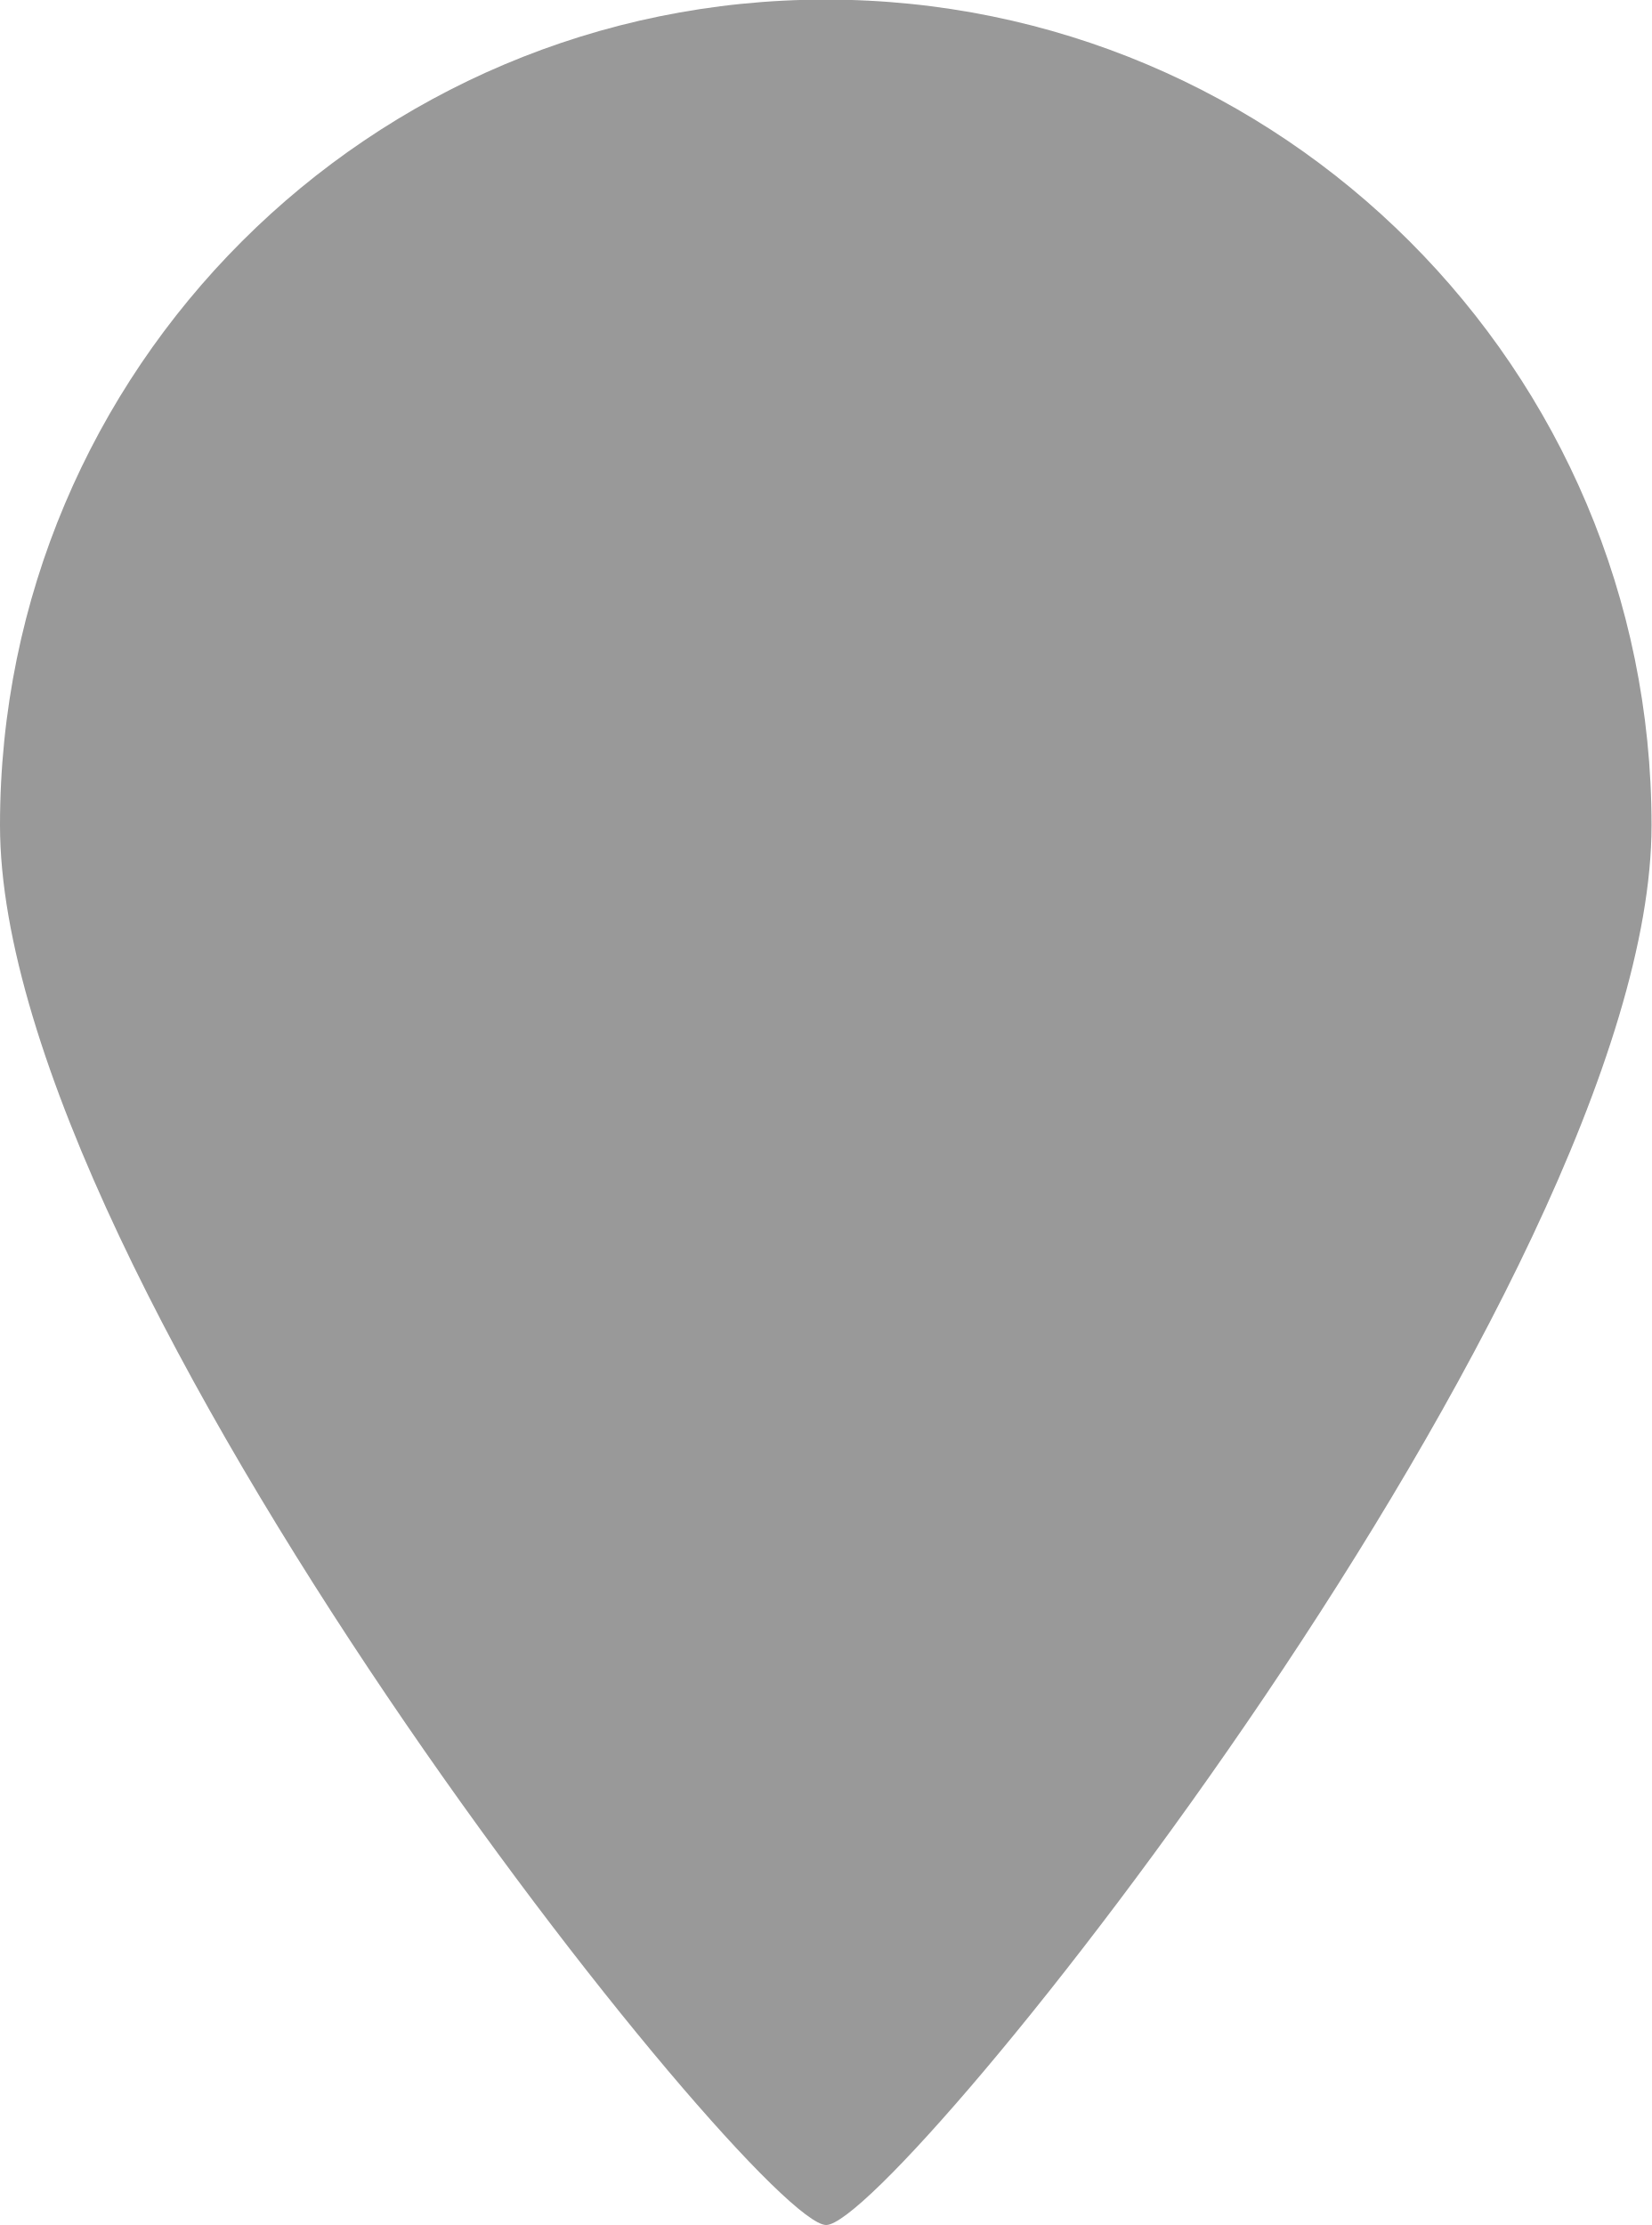
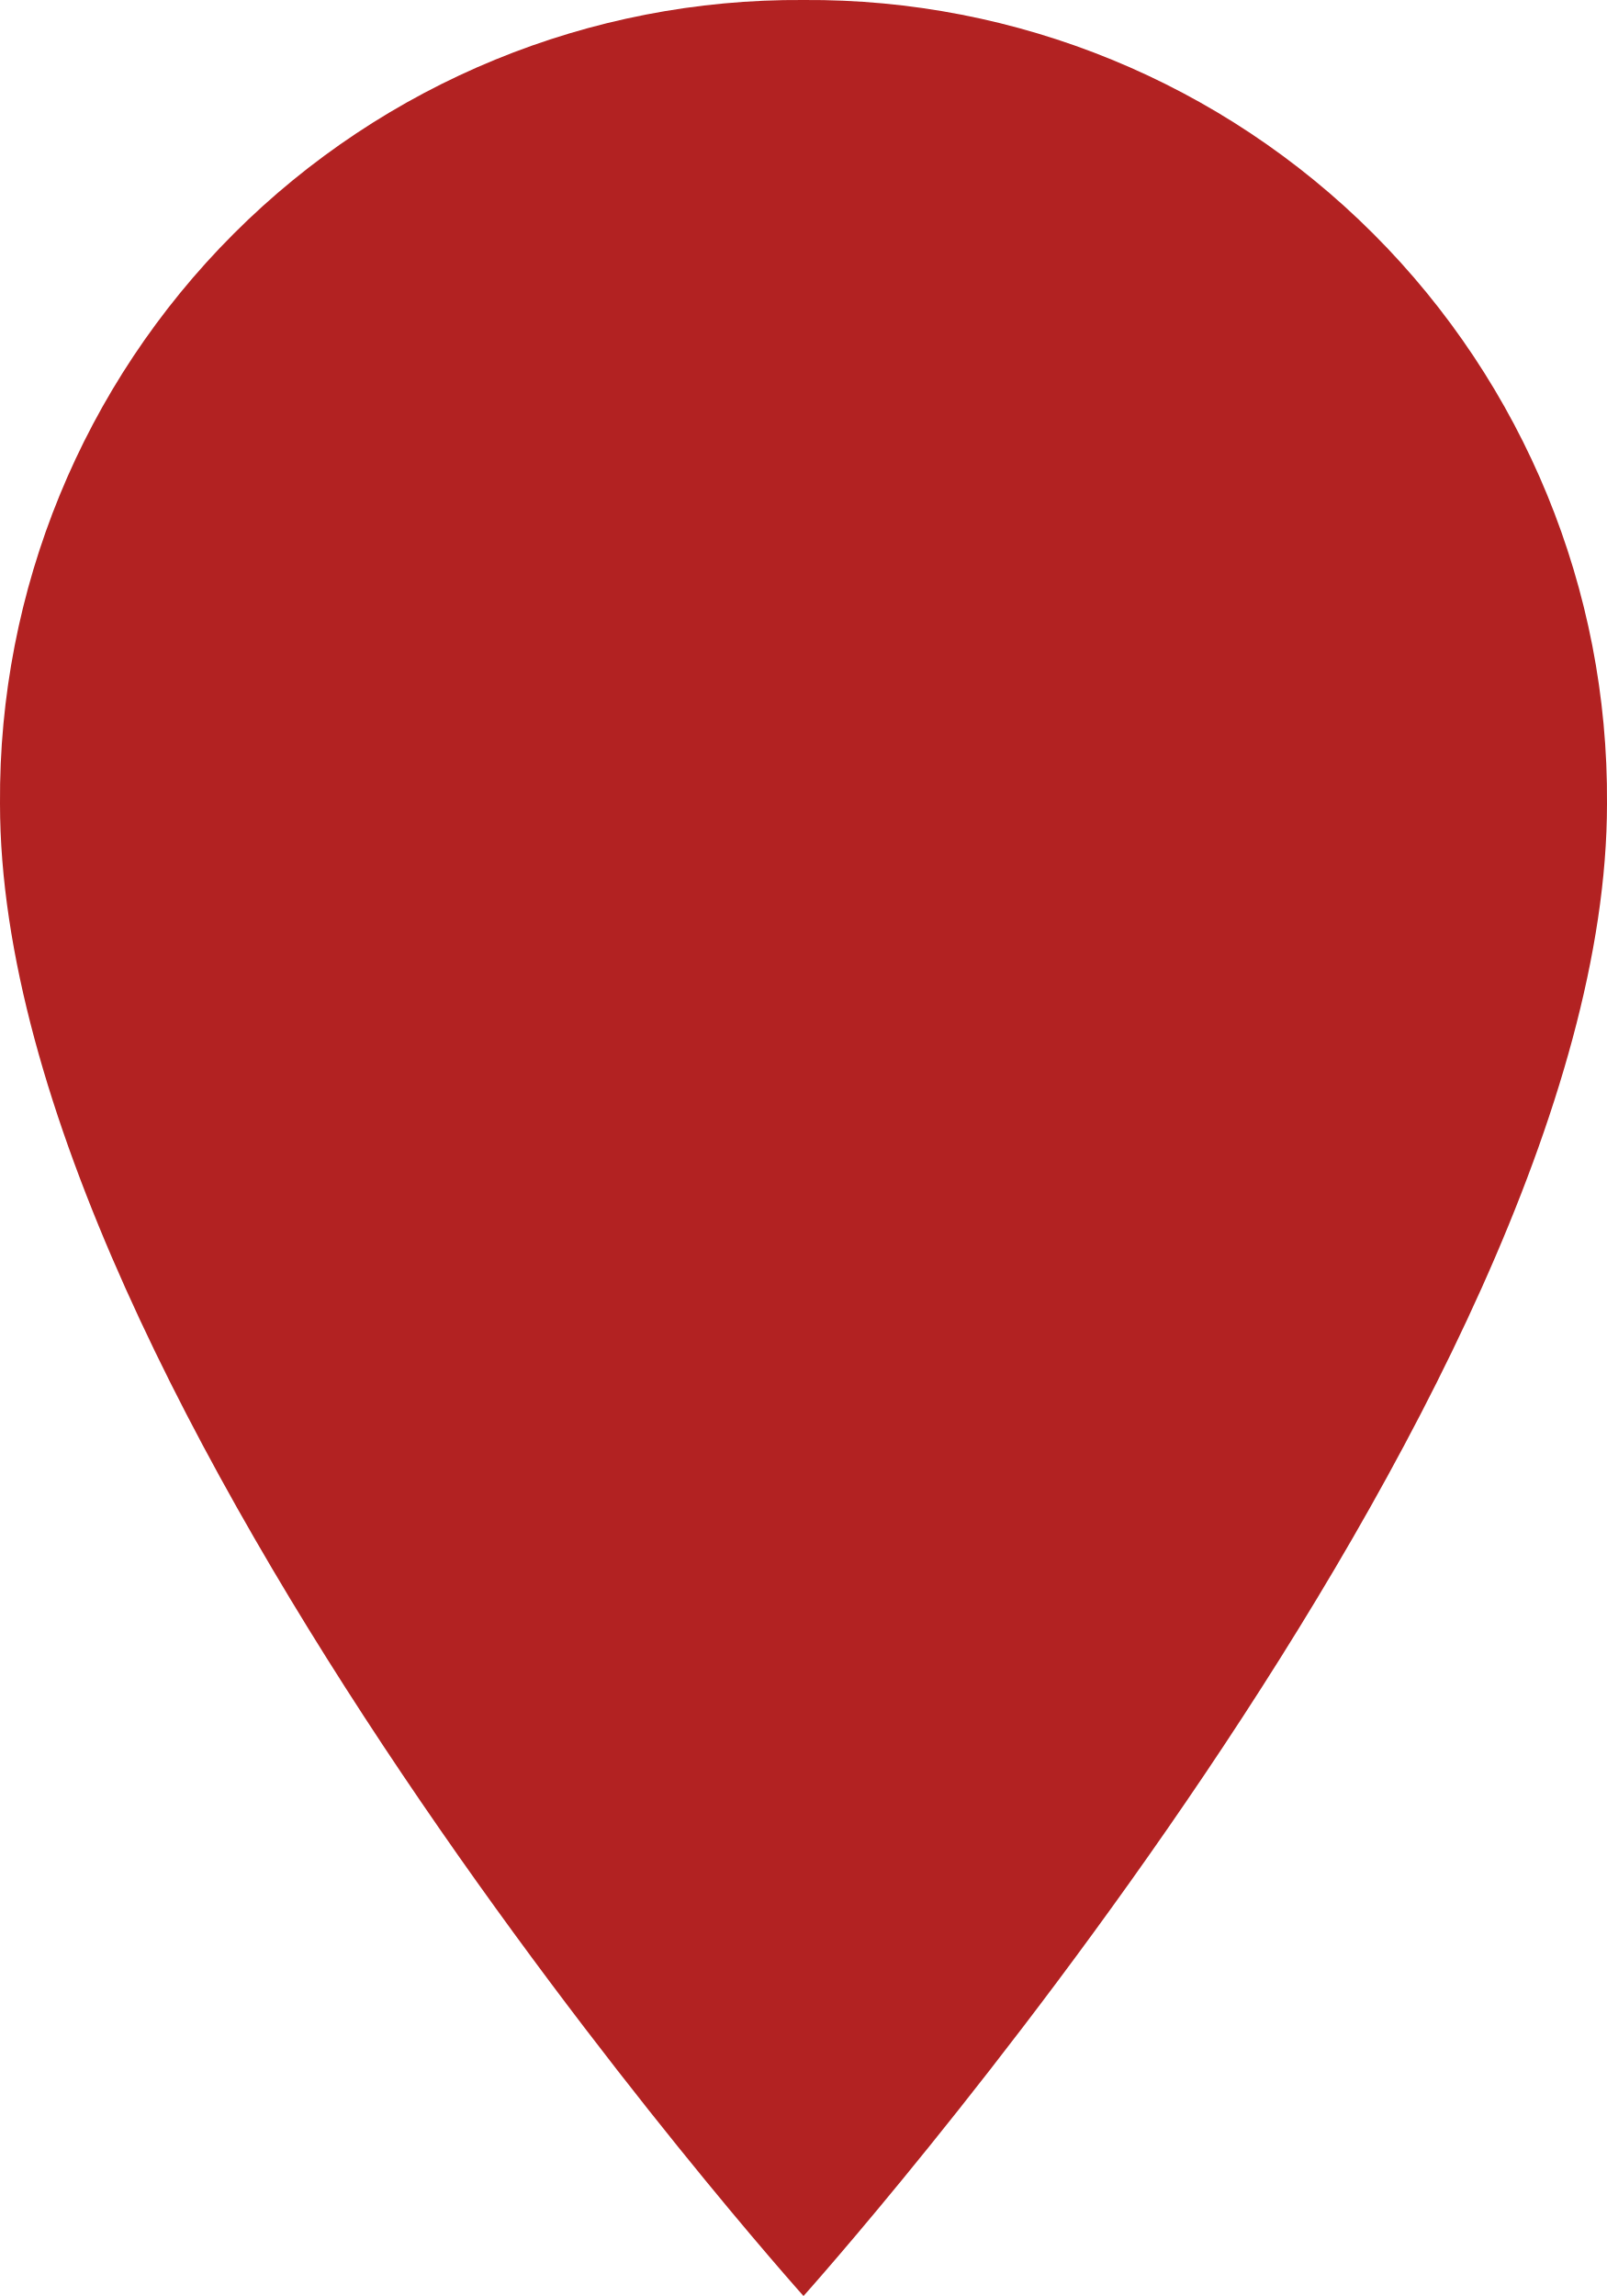
- <svg xmlns="http://www.w3.org/2000/svg" id="Layer_1" data-name="Layer 1" viewBox="0 0 20.21 27.23">
+ <svg xmlns="http://www.w3.org/2000/svg" id="Layer_1" data-name="Layer 1" viewBox="0 0 34.99 50">
  <defs>
-     <style>.cls-1{fill:#999;}</style>
+     <style>.cls-1{fill:#b22222;}</style>
  </defs>
-   <path class="cls-1" d="M20.21,10.1c0,5.58-9.25,17.13-10.1,17.13S0,15.68,0,10.1A10.1,10.1,0,1,1,20.21,10.1Z" />
+   <path class="cls-1" d="M0-50A17.38,17.38,0,0,0-17.5-32.5C-17.5-19.51,0,0,0,0S17.5-19.51,17.5-32.5A17.38,17.38,0,0,0,0-50Z" transform="translate(17.5 50)" />
</svg>
